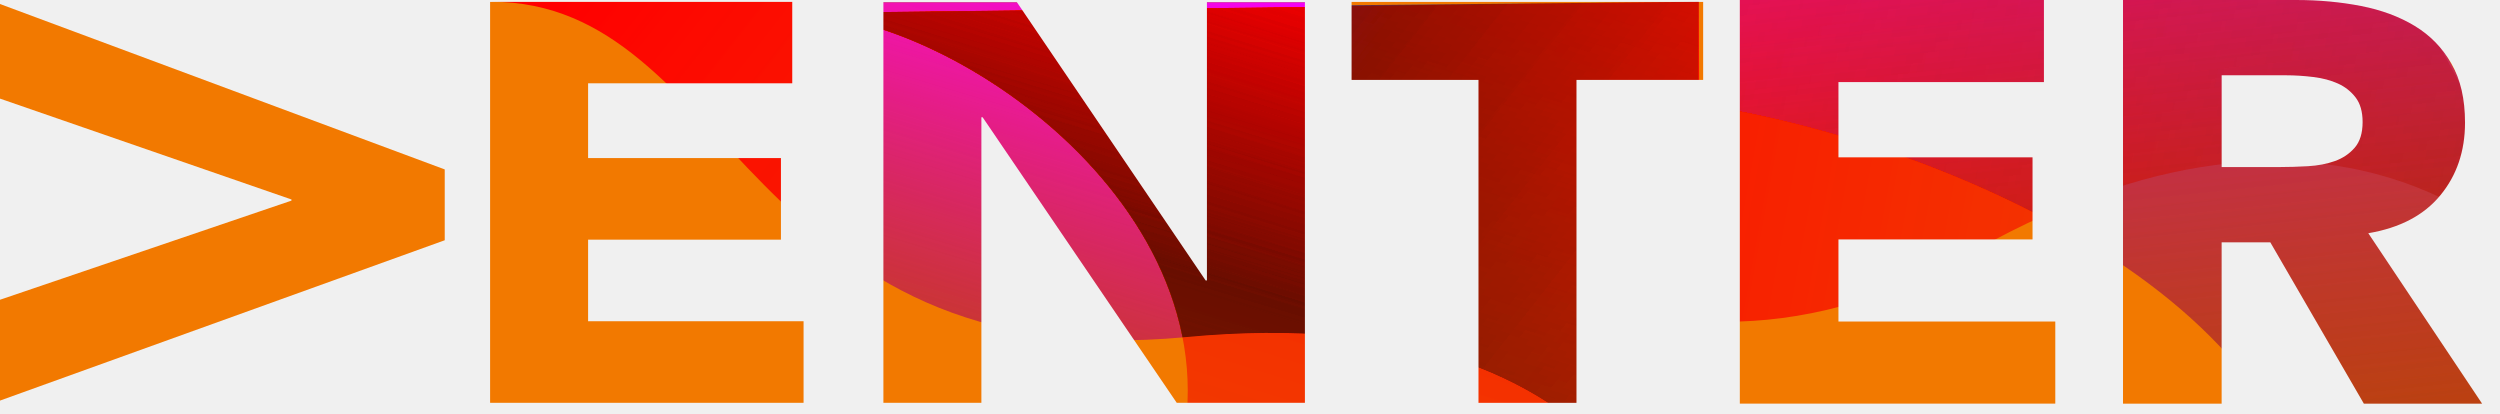
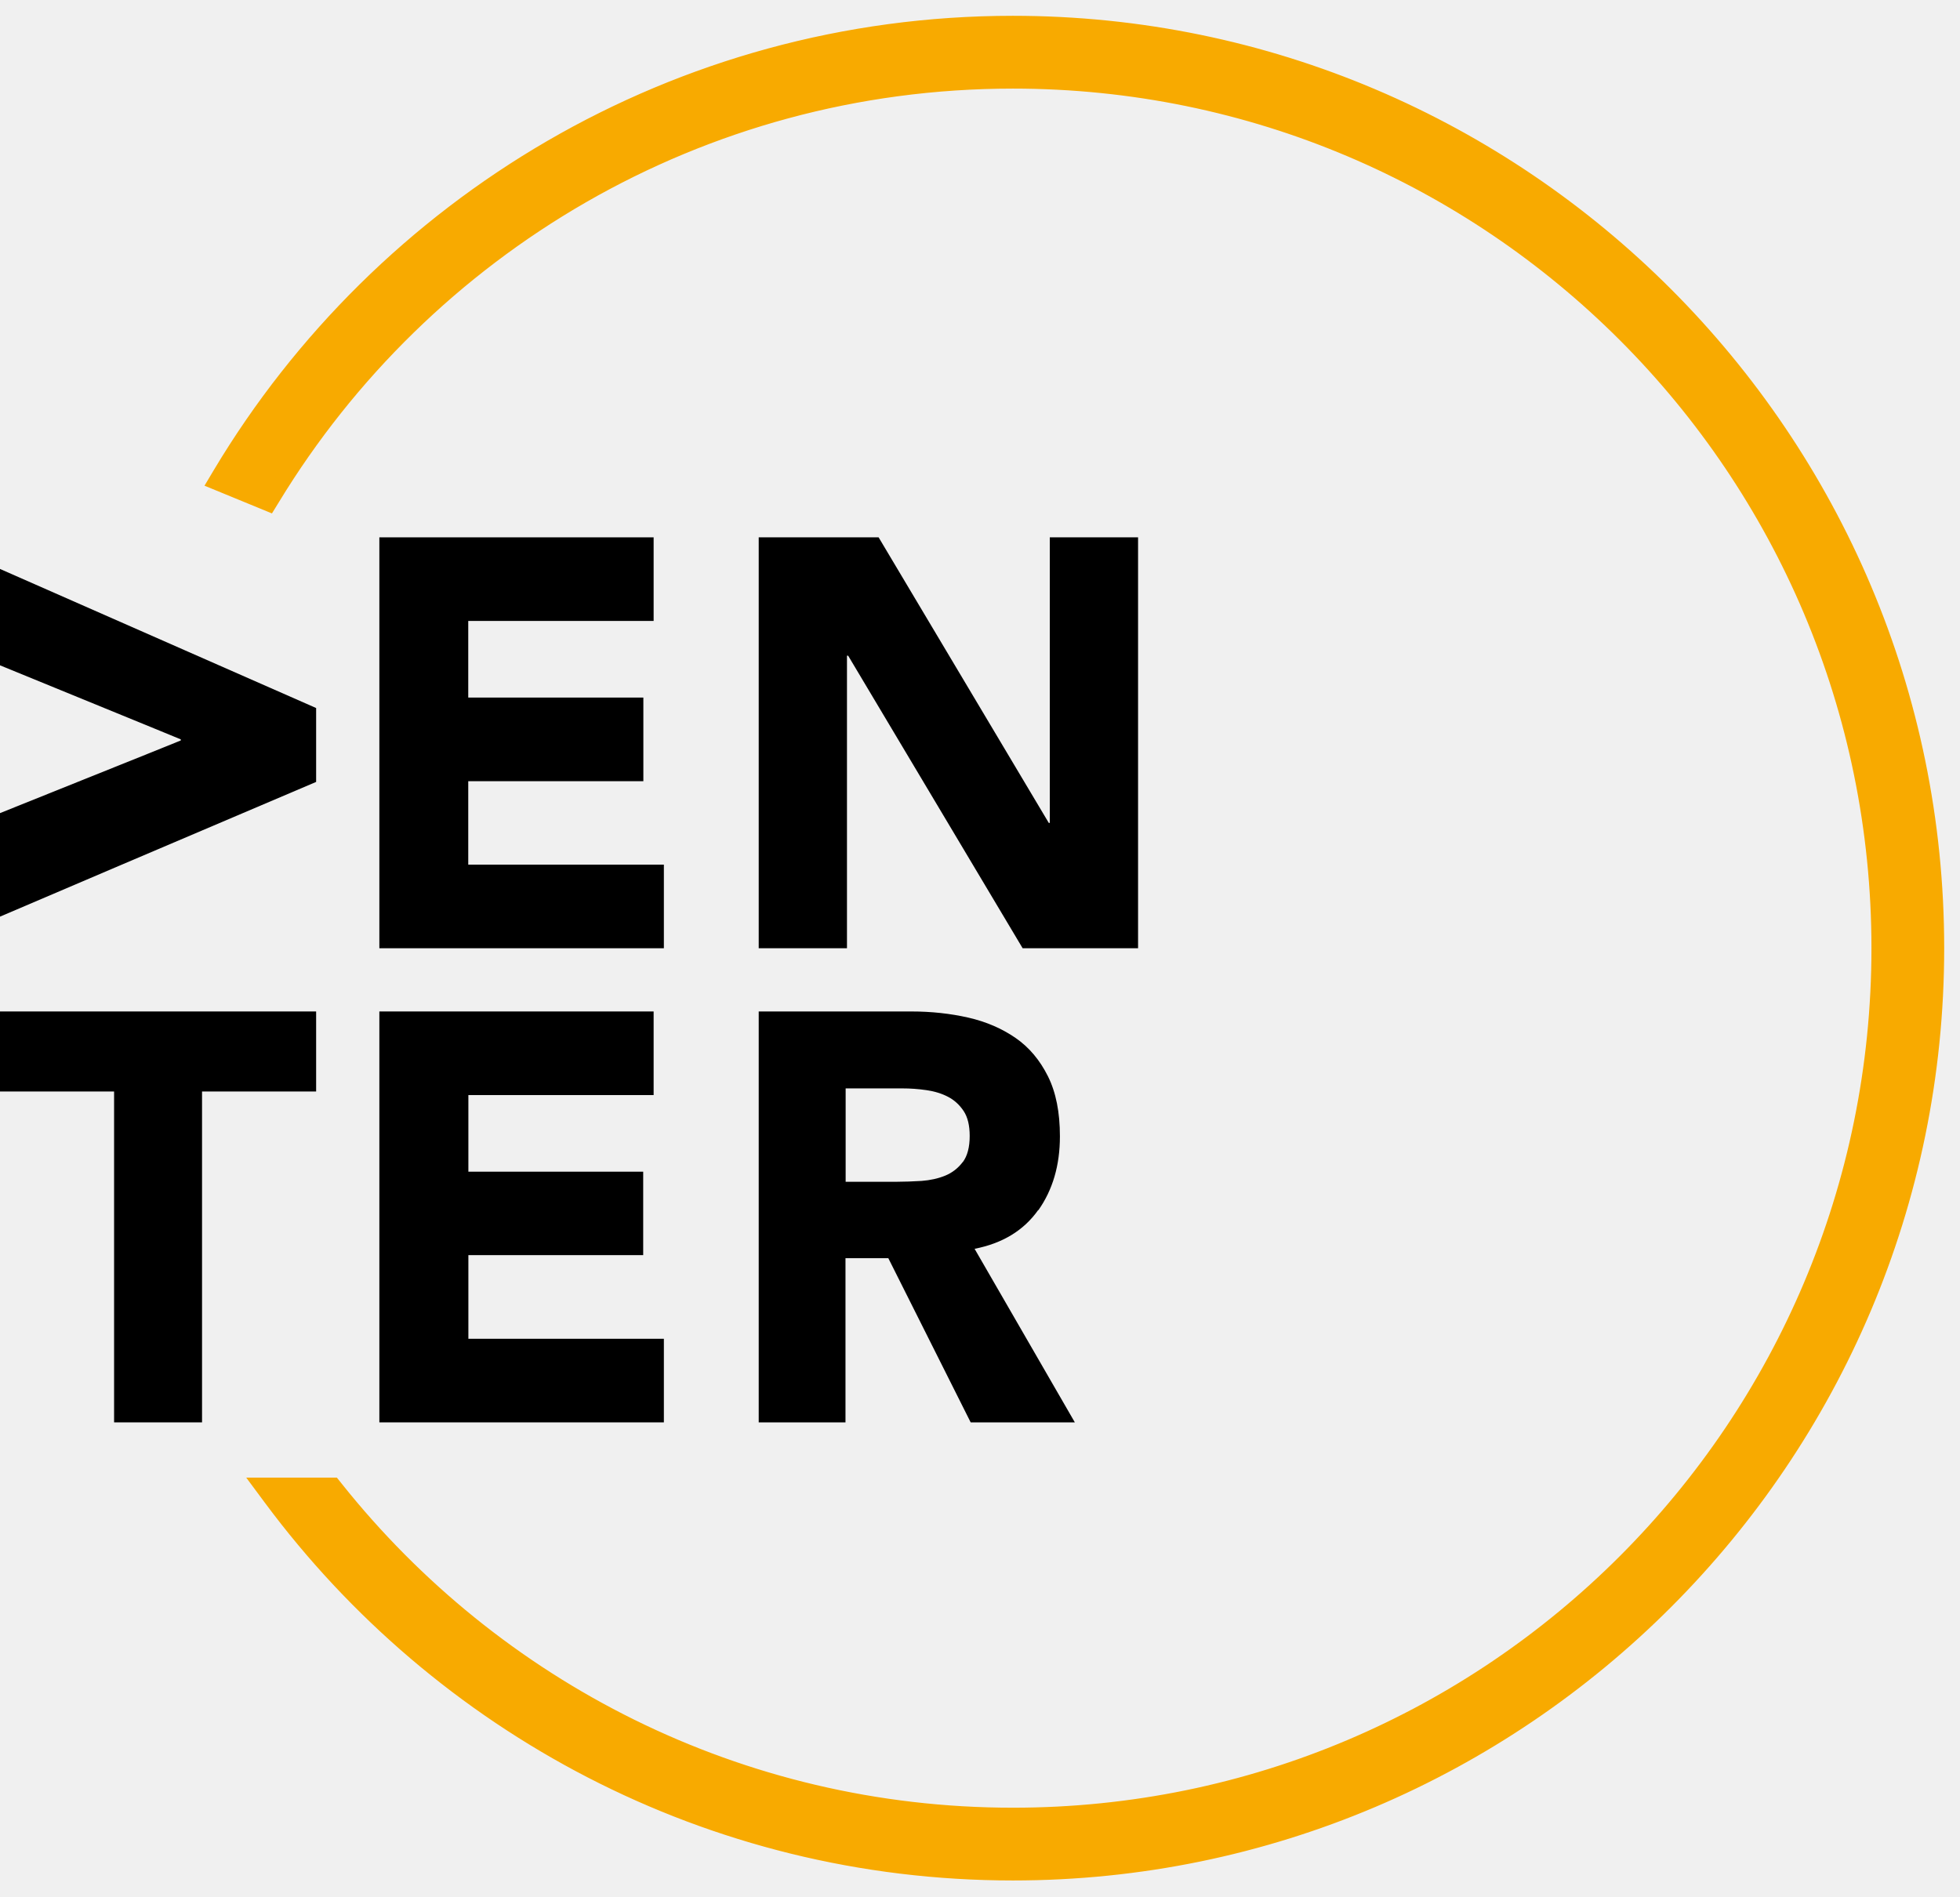
- <svg xmlns="http://www.w3.org/2000/svg" width="139" height="23" viewBox="0 0 139 23" fill="none">
-   <path d="M0 22.273V16.666L16.206 11.154V11.091L0 5.483V0.223L24.727 9.42V13.358L0 22.273Z" fill="#F27900" />
-   <mask id="mask0_1560_3319" style="mask-type:luminance" maskUnits="userSpaceOnUse" x="27" y="0" width="18" height="23">
-     <path d="M27.25 0.096H44.049V4.631H32.698V8.789H43.42V13.325H32.698V17.861H44.678V22.396H27.25V0.096Z" fill="white" />
-   </mask>
-   <g mask="url(#mask0_1560_3319)">
-     <path d="M94.778 0.096H25.93V53.686H94.778V0.096Z" fill="#F27900" />
-     <g style="mix-blend-mode:hard-light">
-       <path d="M27.294 0.096C40.822 0.096 41.367 21.016 65.872 18.71C90.377 16.404 96.113 31.815 94.549 41.976V0.096C94.549 0.096 13.766 0.096 27.293 0.096H27.294Z" fill="url(#paint0_linear_1560_3319)" />
-       <path d="M94.776 50.409C94.776 50.409 78.895 44.541 75.767 30.185C72.639 15.829 53.347 0.695 43.961 0.695L94.537 0.096L94.776 50.409Z" fill="url(#paint1_linear_1560_3319)" />
-     </g>
-   </g>
-   <mask id="mask1_1560_3319" style="mask-type:luminance" maskUnits="userSpaceOnUse" x="49" y="0" width="24" height="23">
-     <path d="M49.117 0.096H56.522L67.034 15.594H67.105V0.096H72.553V22.396H65.427L54.635 6.521H54.565V22.396H49.117V0.096Z" fill="white" />
-   </mask>
-   <g mask="url(#mask1_1560_3319)">
-     <path d="M94.835 0.129H35.414V53.719H94.835V0.129Z" fill="#F27900" />
-     <g style="mix-blend-mode:hard-light">
-       <path d="M94.855 50.444C94.855 50.444 59.126 44.238 65.143 26.925C70.084 12.71 53.424 0.729 44.039 0.729L94.615 0.129L94.855 50.442V50.444Z" fill="url(#paint2_linear_1560_3319)" />
-       <g style="mix-blend-mode:color-burn">
-         <path d="M27.372 0.129C40.9 0.129 41.445 21.049 65.95 18.743C90.455 16.438 96.191 31.848 94.627 42.01V0.129C94.627 0.129 13.844 0.129 27.371 0.129H27.372Z" fill="url(#paint3_linear_1560_3319)" />
-       </g>
-     </g>
-   </g>
-   <mask id="mask2_1560_3319" style="mask-type:luminance" maskUnits="userSpaceOnUse" x="75" y="0" width="20" height="23">
-     <path d="M82.204 4.443H75.148V0.096H94.707V4.443H87.652V22.398H82.204V4.443Z" fill="white" />
-   </mask>
-   <g mask="url(#mask2_1560_3319)">
-     <path d="M94.71 0.096H35.289V53.686H94.71V0.096Z" fill="#F27900" />
-     <g style="mix-blend-mode:hard-light">
-       <path d="M34.492 0.695C34.492 0.695 41.27 21.016 65.776 18.71C90.282 16.404 96.017 31.815 94.453 41.976V0.096L34.492 0.695Z" fill="url(#paint4_linear_1560_3319)" />
-       <g style="mix-blend-mode:soft-light">
-         <path d="M94.69 50.409C94.69 50.409 78.809 44.541 75.681 30.185C72.553 15.829 53.261 0.695 43.875 0.695L94.451 0.096L94.69 50.409Z" fill="url(#paint5_linear_1560_3319)" />
-       </g>
-     </g>
-   </g>
-   <mask id="mask3_1560_3319" style="mask-type:luminance" maskUnits="userSpaceOnUse" x="96" y="0" width="19" height="23">
-     <path d="M96.736 0H113.642V4.564H102.218V8.748H113.009V13.312H102.218V17.877H114.274V22.441H96.734V0H96.736Z" fill="white" />
-   </mask>
-   <g mask="url(#mask3_1560_3319)">
-     <path d="M151.249 -14.148H93.625V40.457H151.249V-14.148Z" fill="#F27900" />
-     <g style="mix-blend-mode:hard-light">
-       <g style="mix-blend-mode:hard-light">
-         <path d="M66.115 12.425C78.275 7.08 88.928 25.67 109.836 13.915C130.745 2.16 143.387 13.747 146.917 23.499L126.573 -14.148C126.573 -14.148 53.955 17.769 66.115 12.425Z" fill="url(#paint6_linear_1560_3319)" />
-       </g>
-       <path d="M151.234 30.985C151.234 30.985 134.108 31.985 124.322 20.316C114.536 8.647 89.843 2.666 81.406 6.374L126.579 -14.148L151.234 30.985Z" fill="url(#paint7_linear_1560_3319)" />
-     </g>
-   </g>
-   <mask id="mask4_1560_3319" style="mask-type:luminance" maskUnits="userSpaceOnUse" x="118" y="0" width="21" height="23">
-     <path d="M118.039 0H127.67C128.935 0 130.136 0.112 131.273 0.333C132.409 0.555 133.405 0.925 134.261 1.443C135.116 1.961 135.796 2.659 136.3 3.536C136.804 4.413 137.055 5.507 137.055 6.817C137.055 8.401 136.598 9.749 135.684 10.858C134.771 11.968 133.434 12.671 131.677 12.967L138.005 22.444H131.431L126.229 13.473H123.523V22.444H118.039V0ZM123.523 9.288H126.757C127.248 9.288 127.77 9.272 128.321 9.241C128.872 9.209 129.369 9.115 129.815 8.956C130.26 8.798 130.628 8.55 130.922 8.212C131.214 7.873 131.361 7.399 131.361 6.786C131.361 6.214 131.232 5.761 130.975 5.423C130.717 5.085 130.389 4.826 129.992 4.646C129.593 4.466 129.136 4.345 128.621 4.282C128.106 4.219 127.601 4.186 127.11 4.186H123.524V9.289L123.523 9.288Z" fill="white" />
-   </mask>
-   <g mask="url(#mask4_1560_3319)">
-     <path d="M151.288 -14.148H93.664V40.457H151.288V-14.148Z" fill="#F27900" />
-     <g style="mix-blend-mode:hard-light">
-       <path d="M66.154 12.425C78.314 7.08 88.967 25.67 109.875 13.915C130.784 2.16 143.426 13.747 146.956 23.499L126.612 -14.148C126.612 -14.148 53.994 17.769 66.154 12.425Z" fill="url(#paint8_linear_1560_3319)" />
-       <path d="M151.273 30.985C151.273 30.985 134.147 31.985 124.361 20.316C114.575 8.647 89.882 2.666 81.445 6.374L126.618 -14.148L151.273 30.985Z" fill="url(#paint9_linear_1560_3319)" />
-     </g>
-   </g>
-   <defs>
-     <linearGradient id="paint0_linear_1560_3319" x1="40.343" y1="-12.277" x2="109.089" y2="41.782" gradientUnits="userSpaceOnUse">
-       <stop stop-color="#FF0000" />
-       <stop offset="1" stop-color="#362D51" stop-opacity="0.4" />
-     </linearGradient>
-     <linearGradient id="paint1_linear_1560_3319" x1="86.184" y1="-17.953" x2="62.027" y2="58.891" gradientUnits="userSpaceOnUse">
-       <stop stop-color="#FF0000" />
-       <stop offset="1" stop-color="#362D51" stop-opacity="0.4" />
-     </linearGradient>
-     <linearGradient id="paint2_linear_1560_3319" x1="86.324" y1="-18.081" x2="61.882" y2="59.67" gradientUnits="userSpaceOnUse">
-       <stop stop-color="#E20000" />
-       <stop offset="1" stop-color="#362D51" stop-opacity="0.4" />
-     </linearGradient>
-     <linearGradient id="paint3_linear_1560_3319" x1="68.637" y1="-1.827" x2="55.731" y2="41.417" gradientUnits="userSpaceOnUse">
-       <stop stop-color="#8F00FF" />
-       <stop offset="1" stop-color="#362D51" stop-opacity="0.4" />
-     </linearGradient>
-     <linearGradient id="paint4_linear_1560_3319" x1="45.899" y1="-8.211" x2="108.363" y2="40.91" gradientUnits="userSpaceOnUse">
-       <stop stop-color="#0021FF" />
-       <stop offset="1" stop-color="#362D51" stop-opacity="0.4" />
-     </linearGradient>
-     <linearGradient id="paint5_linear_1560_3319" x1="86.098" y1="-17.953" x2="61.941" y2="58.891" gradientUnits="userSpaceOnUse">
-       <stop stop-color="#FF0000" />
-       <stop offset="1" stop-color="#362D51" stop-opacity="0.4" />
-     </linearGradient>
-     <linearGradient id="paint6_linear_1560_3319" x1="71.836" y1="-3.851" x2="160.838" y2="12.424" gradientUnits="userSpaceOnUse">
-       <stop stop-color="#FF0000" />
-       <stop offset="1" stop-color="#362D51" stop-opacity="0.4" />
-     </linearGradient>
-     <linearGradient id="paint7_linear_1560_3319" x1="110.304" y1="-27.067" x2="118.794" y2="52.314" gradientUnits="userSpaceOnUse">
-       <stop stop-color="#8000FF" />
-       <stop offset="1" stop-color="#362D51" stop-opacity="0.4" />
-     </linearGradient>
-     <linearGradient id="paint8_linear_1560_3319" x1="71.876" y1="-3.851" x2="160.877" y2="12.424" gradientUnits="userSpaceOnUse">
-       <stop stop-color="#FF0000" />
-       <stop offset="1" stop-color="#362D51" stop-opacity="0.4" />
-     </linearGradient>
-     <linearGradient id="paint9_linear_1560_3319" x1="110.343" y1="-27.067" x2="118.833" y2="52.314" gradientUnits="userSpaceOnUse">
-       <stop stop-color="#8000FF" />
-       <stop offset="1" stop-color="#362D51" stop-opacity="0.4" />
-     </linearGradient>
-   </defs>
+ <svg xmlns="http://www.w3.org/2000/svg" width="62" height="60" viewBox="0 0 62 60" fill="none">
+   <path d="M0 18V21.049L4.917 23.062L5.719 23.392V23.426L4.654 23.856L0 25.725V29L3.811 27.373L10 24.738V22.4L5.951 20.619L0 18Z" fill="black" />
+   <path d="M14.812 24.715H20.351V22.069H14.812V19.645H20.676V17H12V30H21V27.355H14.812V24.715Z" fill="black" />
+   <path d="M33.208 17V26.035H33.176L27.793 17H24V30H26.792V20.744H26.829L32.349 30H36V17H33.208Z" fill="black" />
+   <path d="M0 32V34.532H3.609V45H6.391V43.225V34.532H10V32H3.546H0Z" fill="black" />
+   <path d="M14.816 39.709H20.346V37.069H14.816V34.645H20.676V32H12V45H21V42.355H14.816V39.709Z" fill="black" />
+   <path d="M32.843 38.292C33.299 37.648 33.528 36.869 33.528 35.949C33.528 35.192 33.403 34.559 33.149 34.05C32.895 33.542 32.557 33.136 32.127 32.839C31.696 32.541 31.198 32.325 30.632 32.195C30.061 32.065 29.459 32 28.826 32H24V45H26.745V39.806H28.1L30.705 45H34L30.829 39.509C31.712 39.336 32.381 38.93 32.838 38.286L32.843 38.292ZM30.456 36.761C30.31 36.956 30.123 37.102 29.9 37.194C29.677 37.285 29.428 37.34 29.153 37.361C28.878 37.377 28.613 37.388 28.369 37.388H26.75V34.434H28.546C28.79 34.434 29.044 34.451 29.304 34.489C29.563 34.526 29.791 34.597 29.989 34.7C30.186 34.802 30.352 34.954 30.482 35.149C30.611 35.343 30.674 35.608 30.674 35.938C30.674 36.295 30.601 36.571 30.456 36.766V36.761Z" fill="black" />
+   <path d="M6.981 14.995L6.832 15.245L7.1 15.355L8.304 15.85L8.501 15.931L8.613 15.749C13.423 7.84 22.113 2.553 32.042 2.553C47.179 2.553 59.449 14.838 59.449 29.997C59.449 45.155 47.179 57.441 32.042 57.441C23.364 57.441 15.634 53.4 10.611 47.092L10.536 46.998H10.416H8.783H8.286L8.582 47.397C13.91 54.578 22.44 59.243 32.042 59.243C48.146 59.243 61.25 46.121 61.25 29.997C61.25 13.872 48.146 0.75 32.042 0.75C21.41 0.75 12.086 6.467 6.981 14.995Z" fill="#F8AA00" stroke="#F8AA00" stroke-width="0.5" />
</svg>
